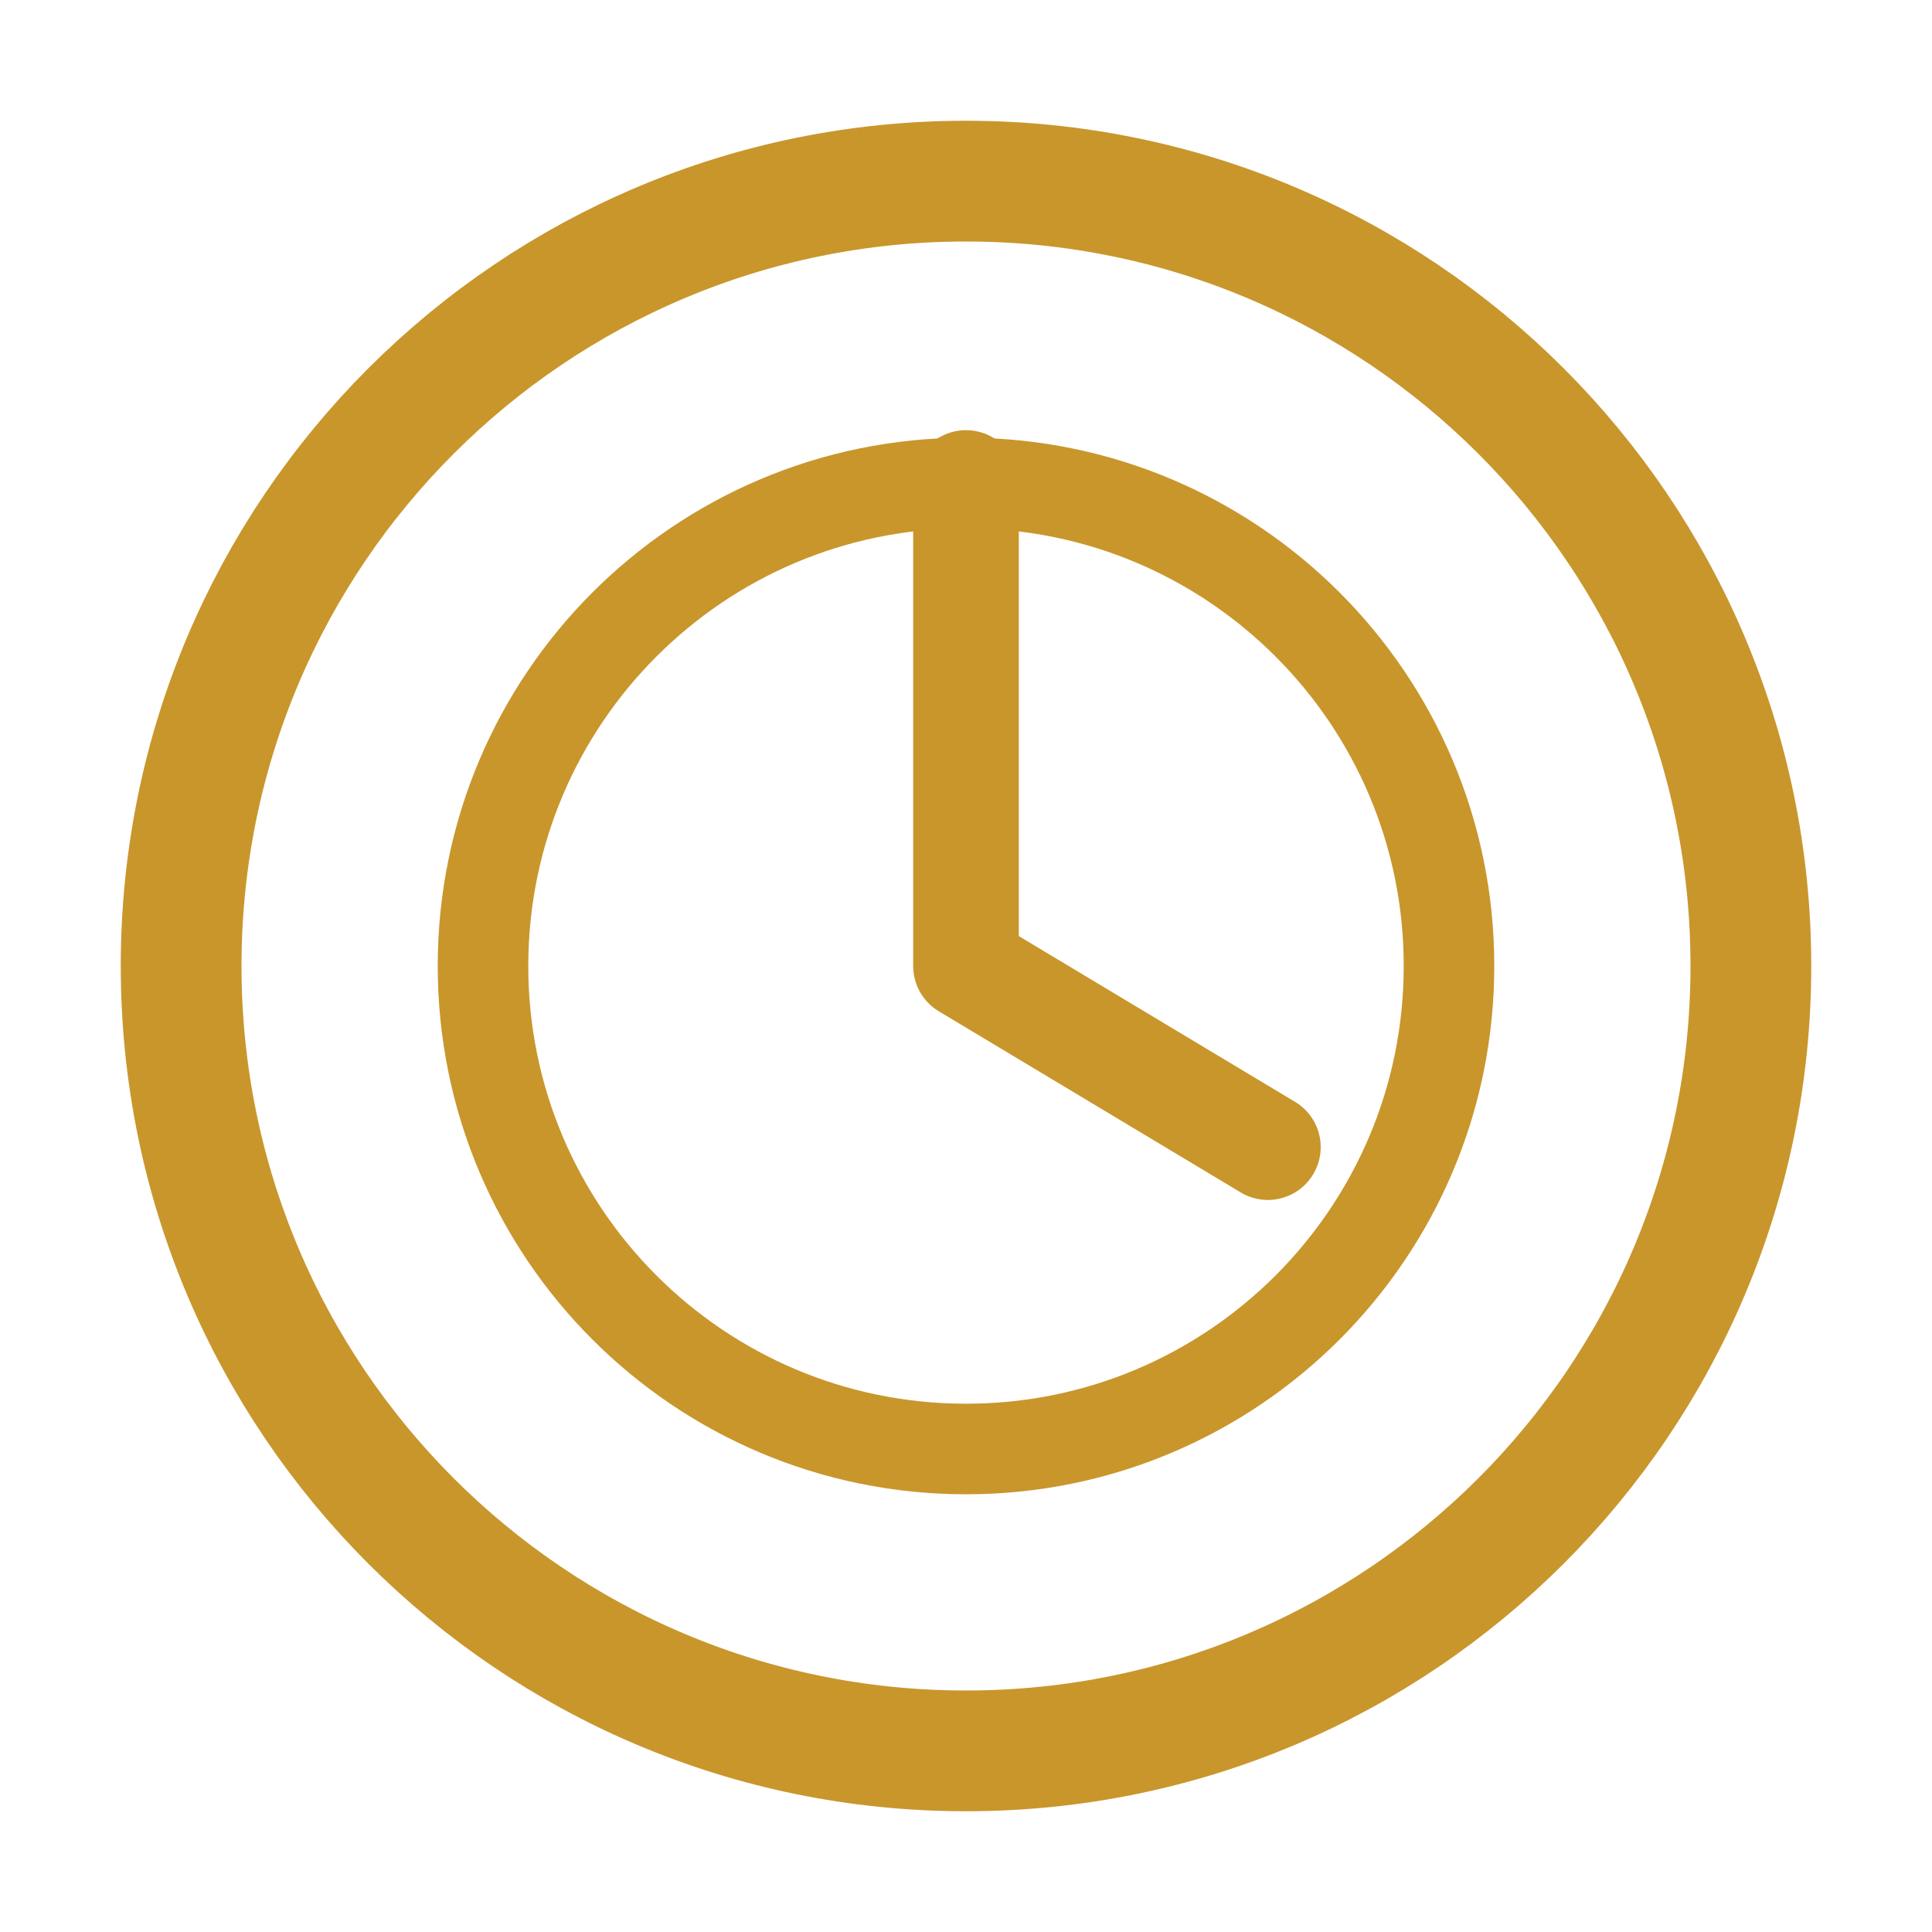
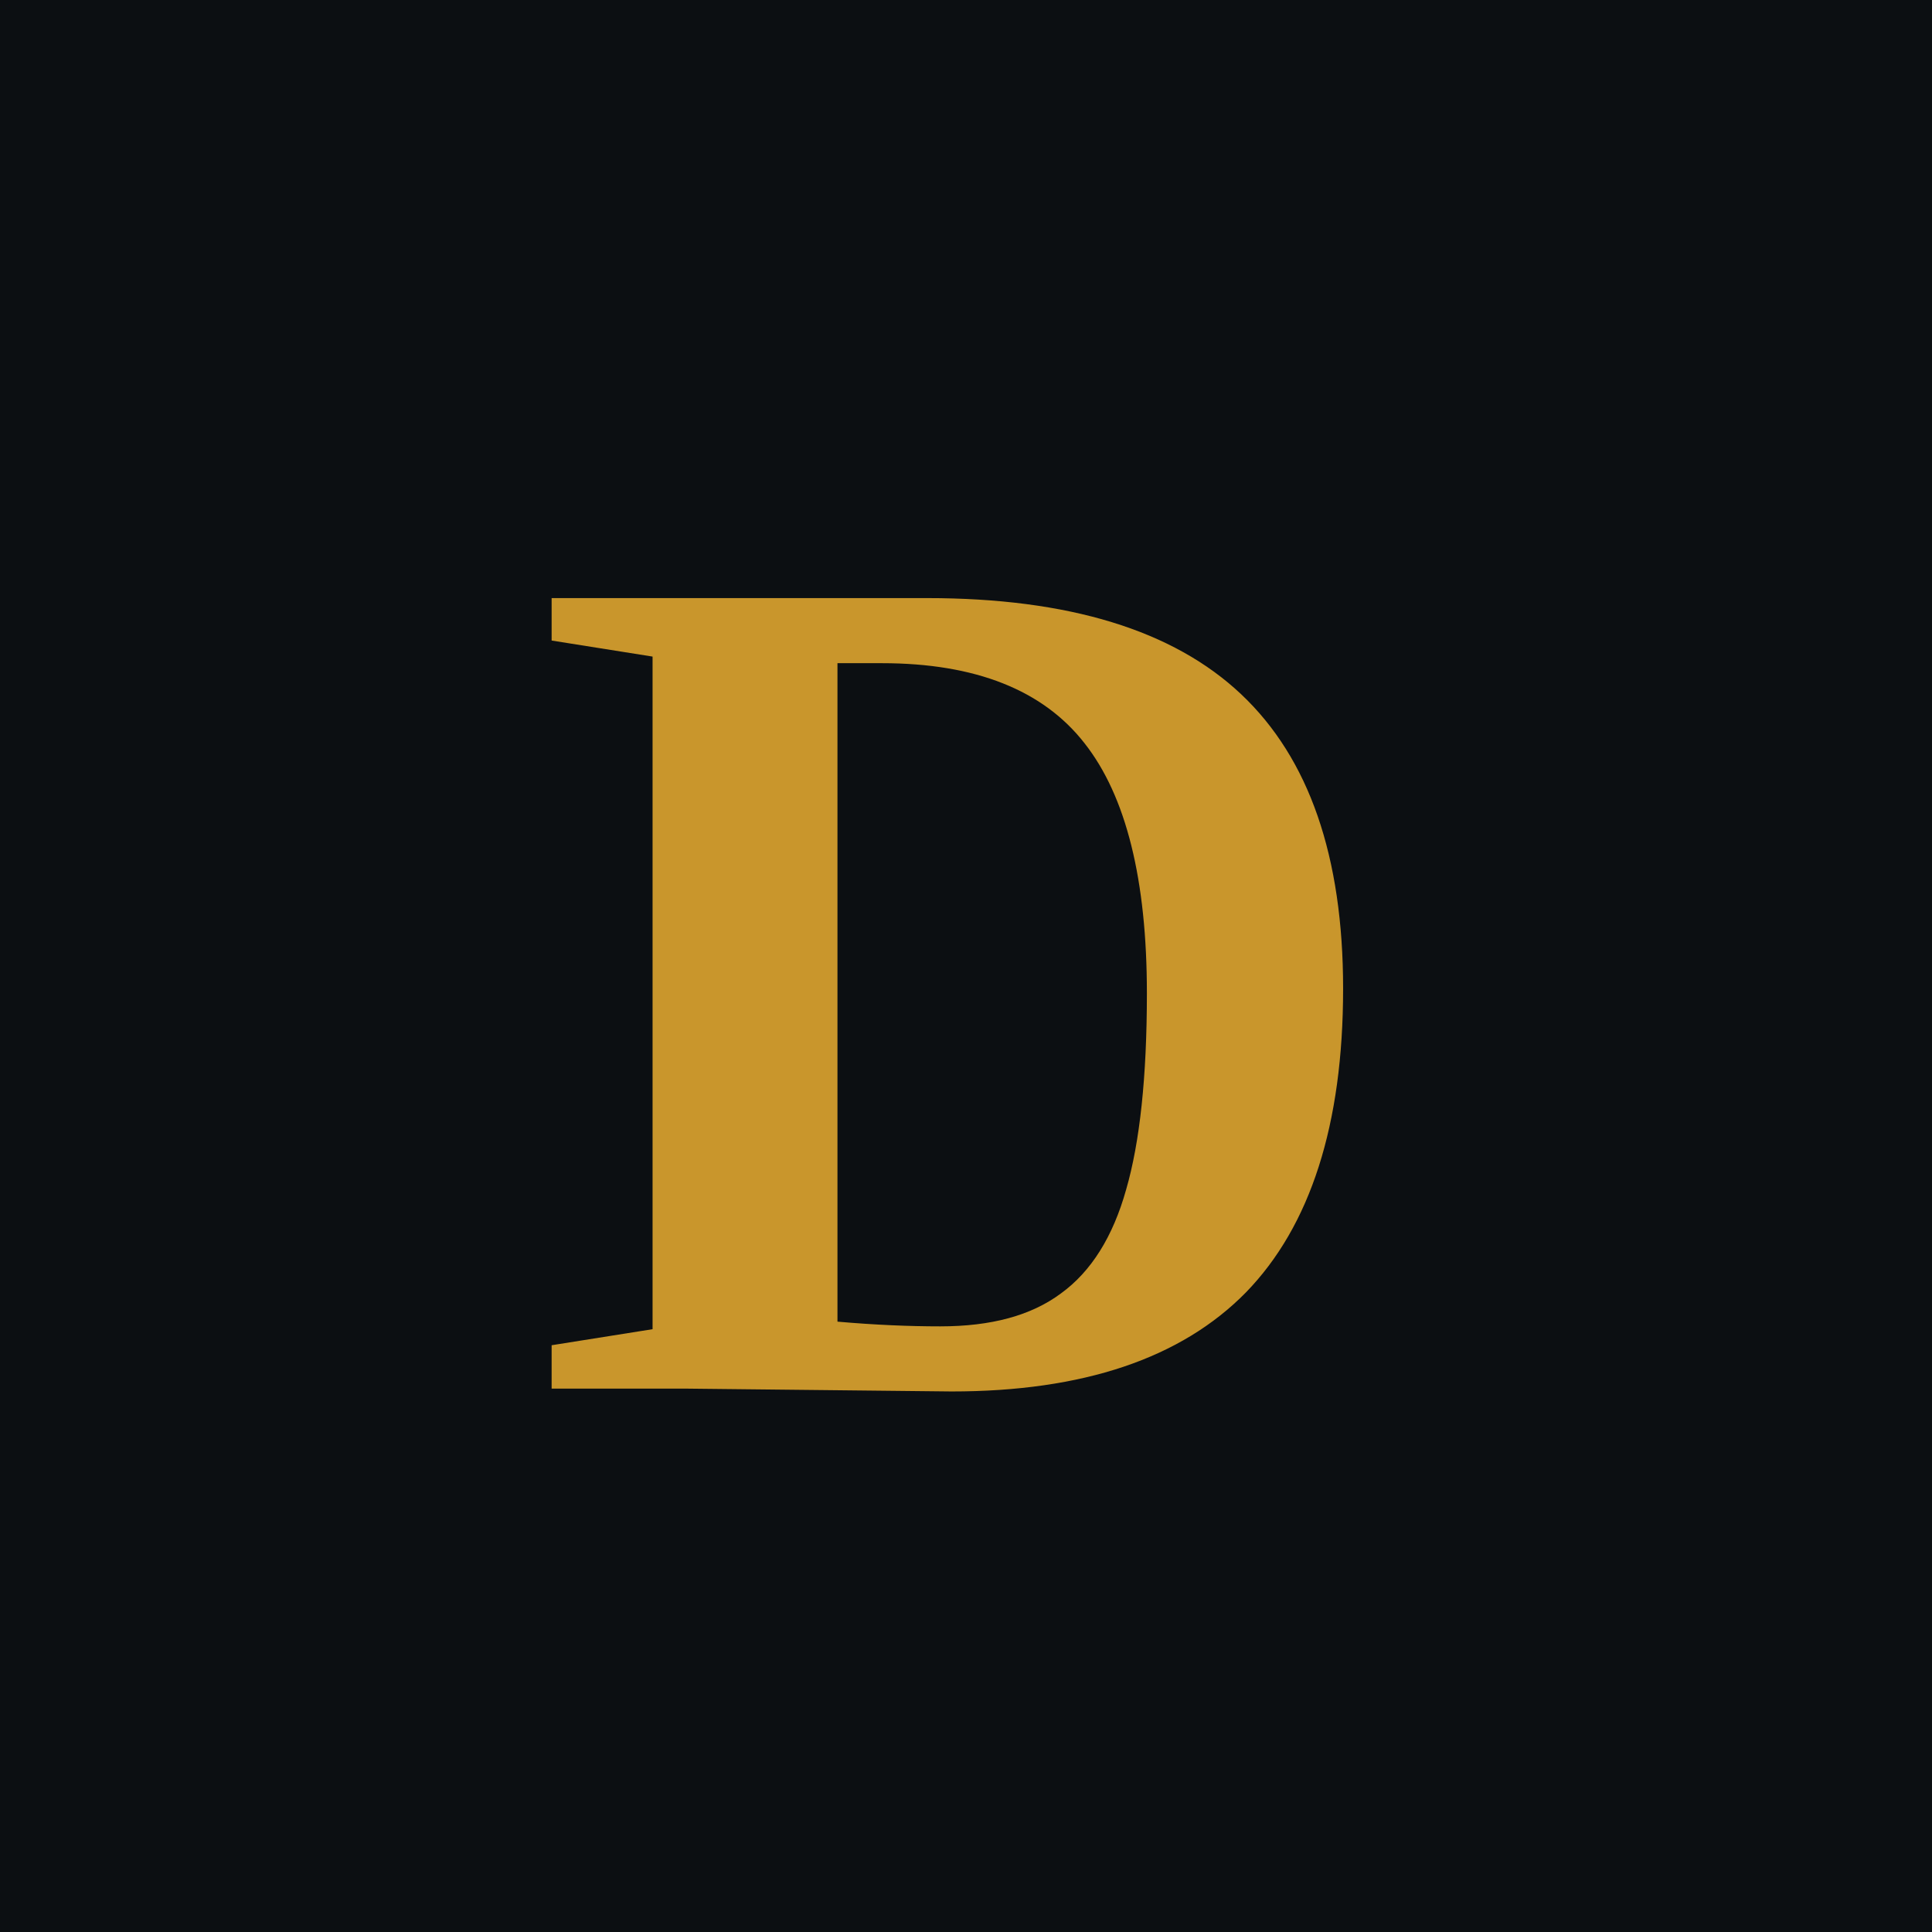
<svg xmlns="http://www.w3.org/2000/svg" viewBox="0 0 32 32" fill="none">
-   <circle cx="16" cy="16" r="13" stroke="#C9962C" stroke-width="2" />
-   <circle cx="16" cy="16" r="8" stroke="#C9962C" stroke-width="1.5" />
-   <path d="M16 8v8l5 3" stroke="#C9962C" stroke-width="1.75" stroke-linecap="round" stroke-linejoin="round" />
+   <rect width="32" height="32" fill="#0C0F12" />
+   <text x="16" y="23" text-anchor="middle" font-family="Georgia, 'Times New Roman', serif" font-size="20" font-weight="700" fill="#C9962C">D</text>
</svg>
